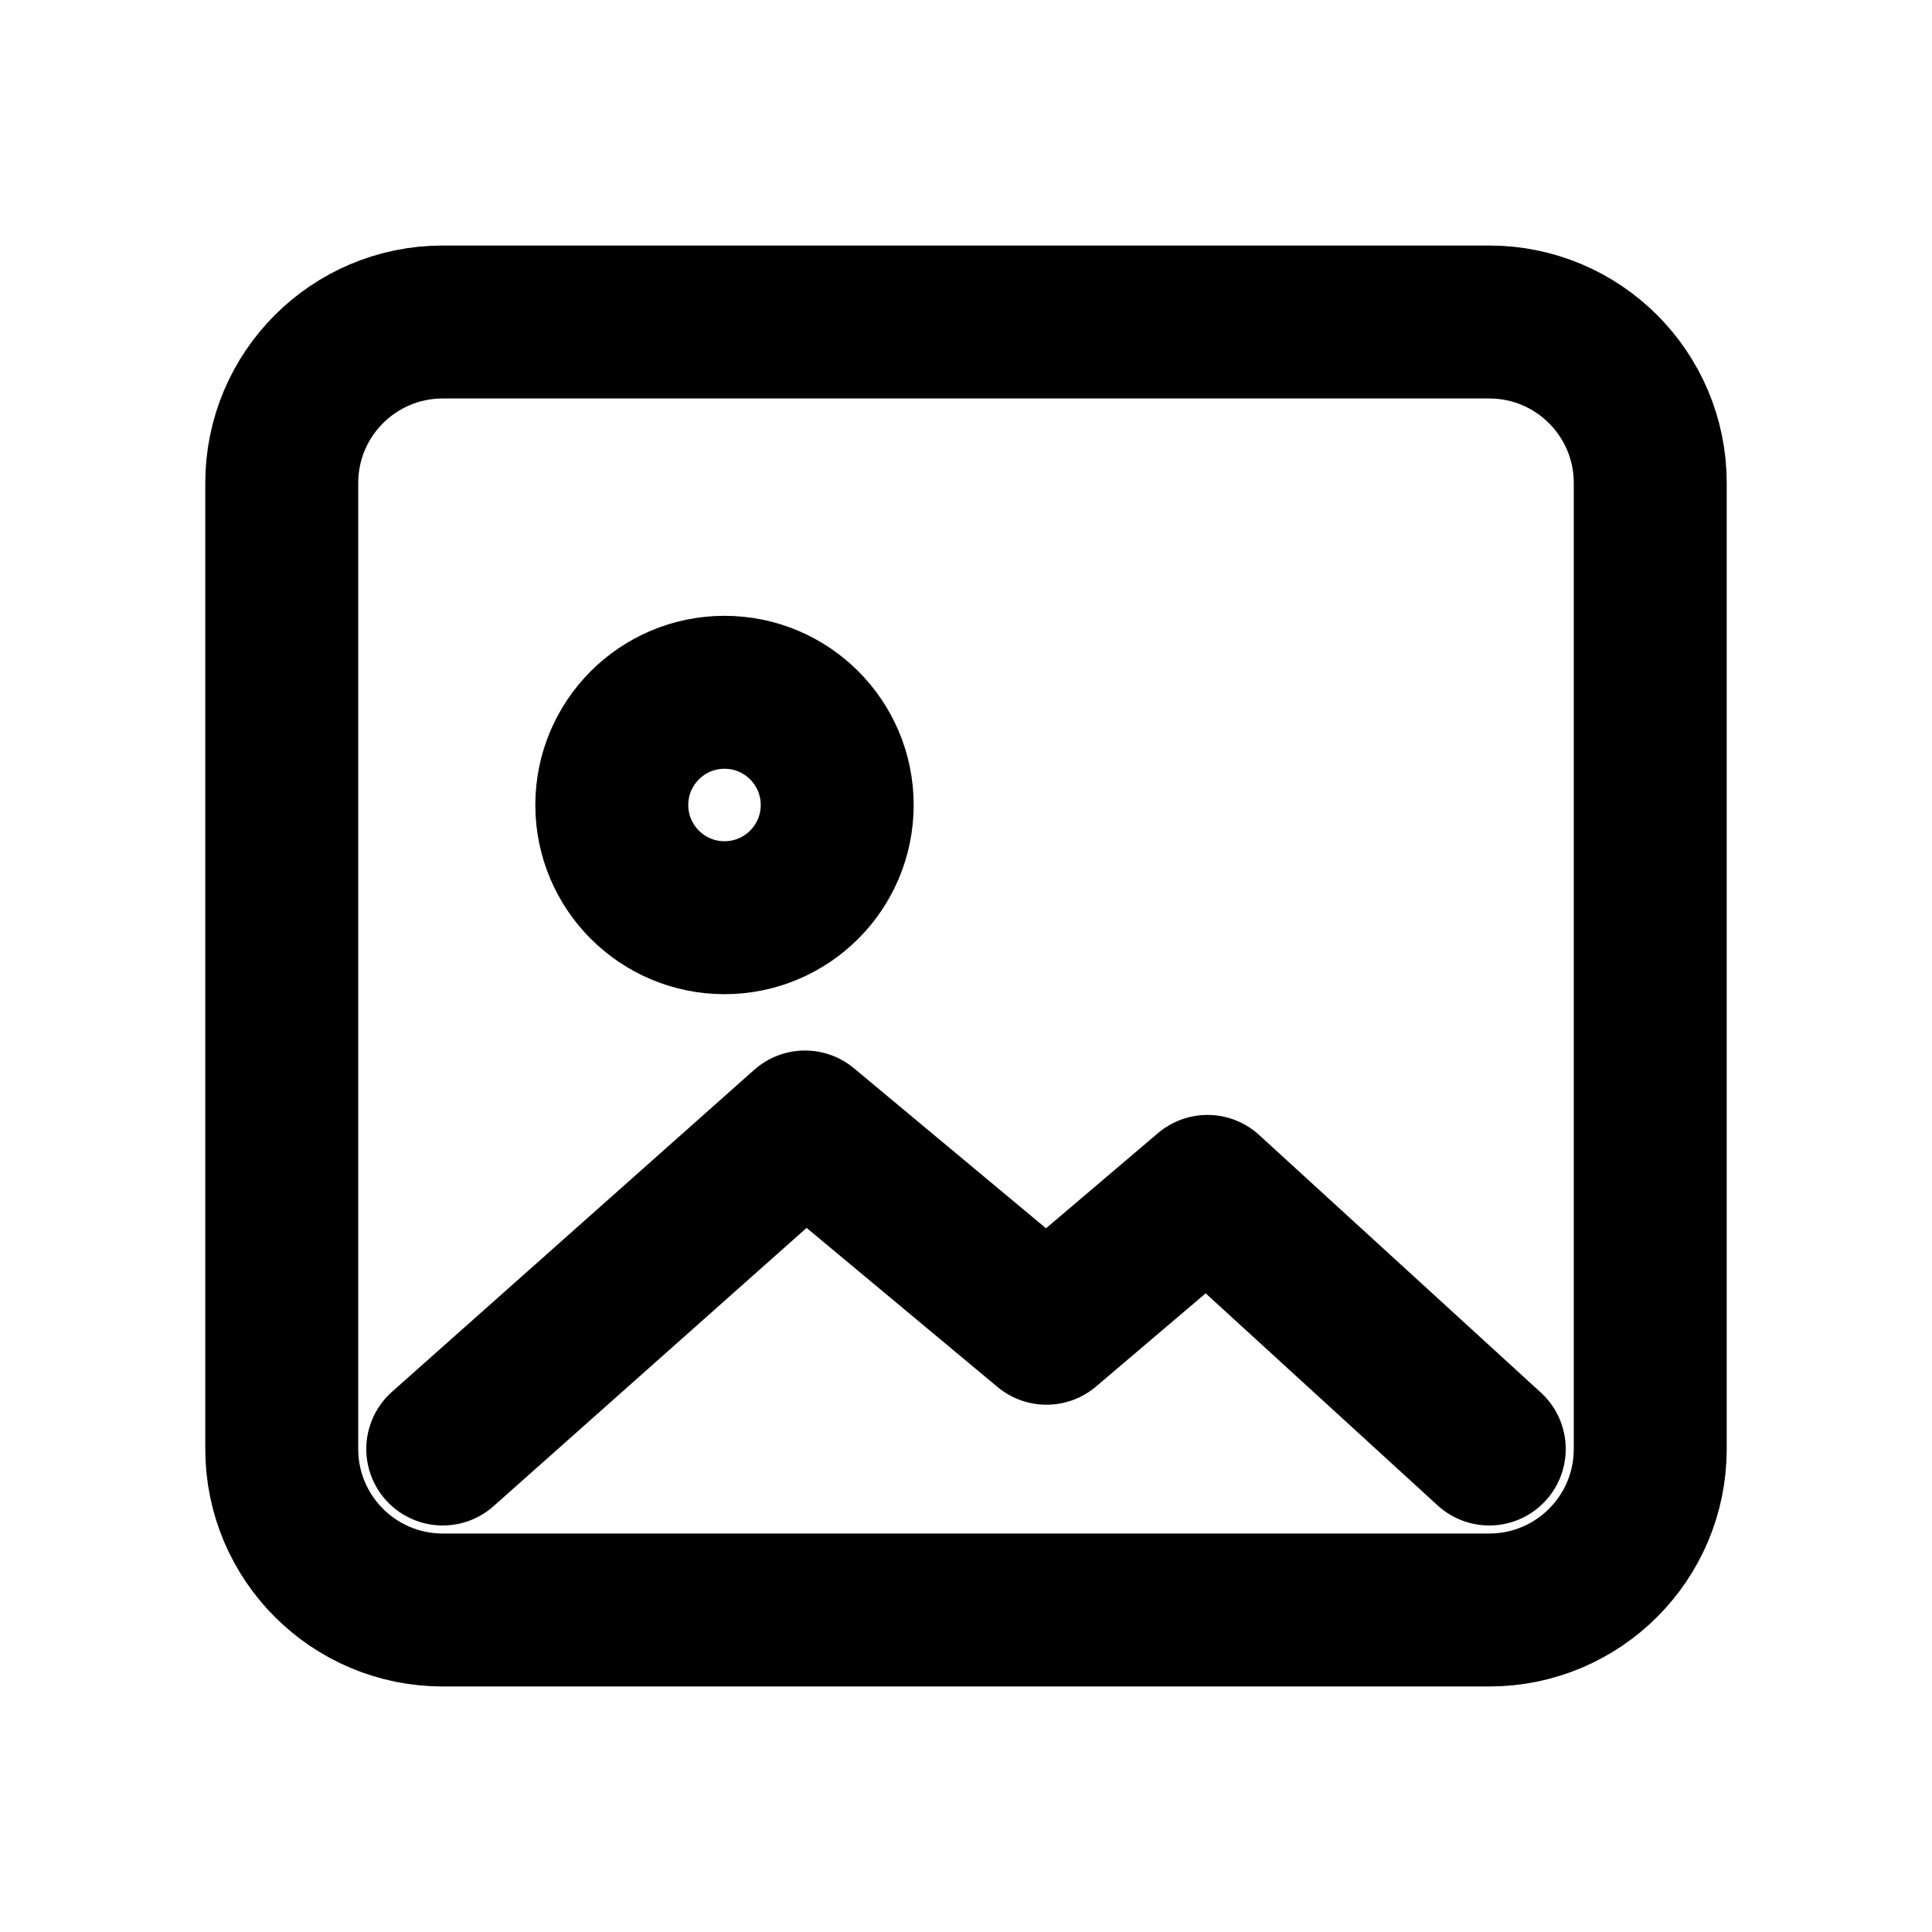
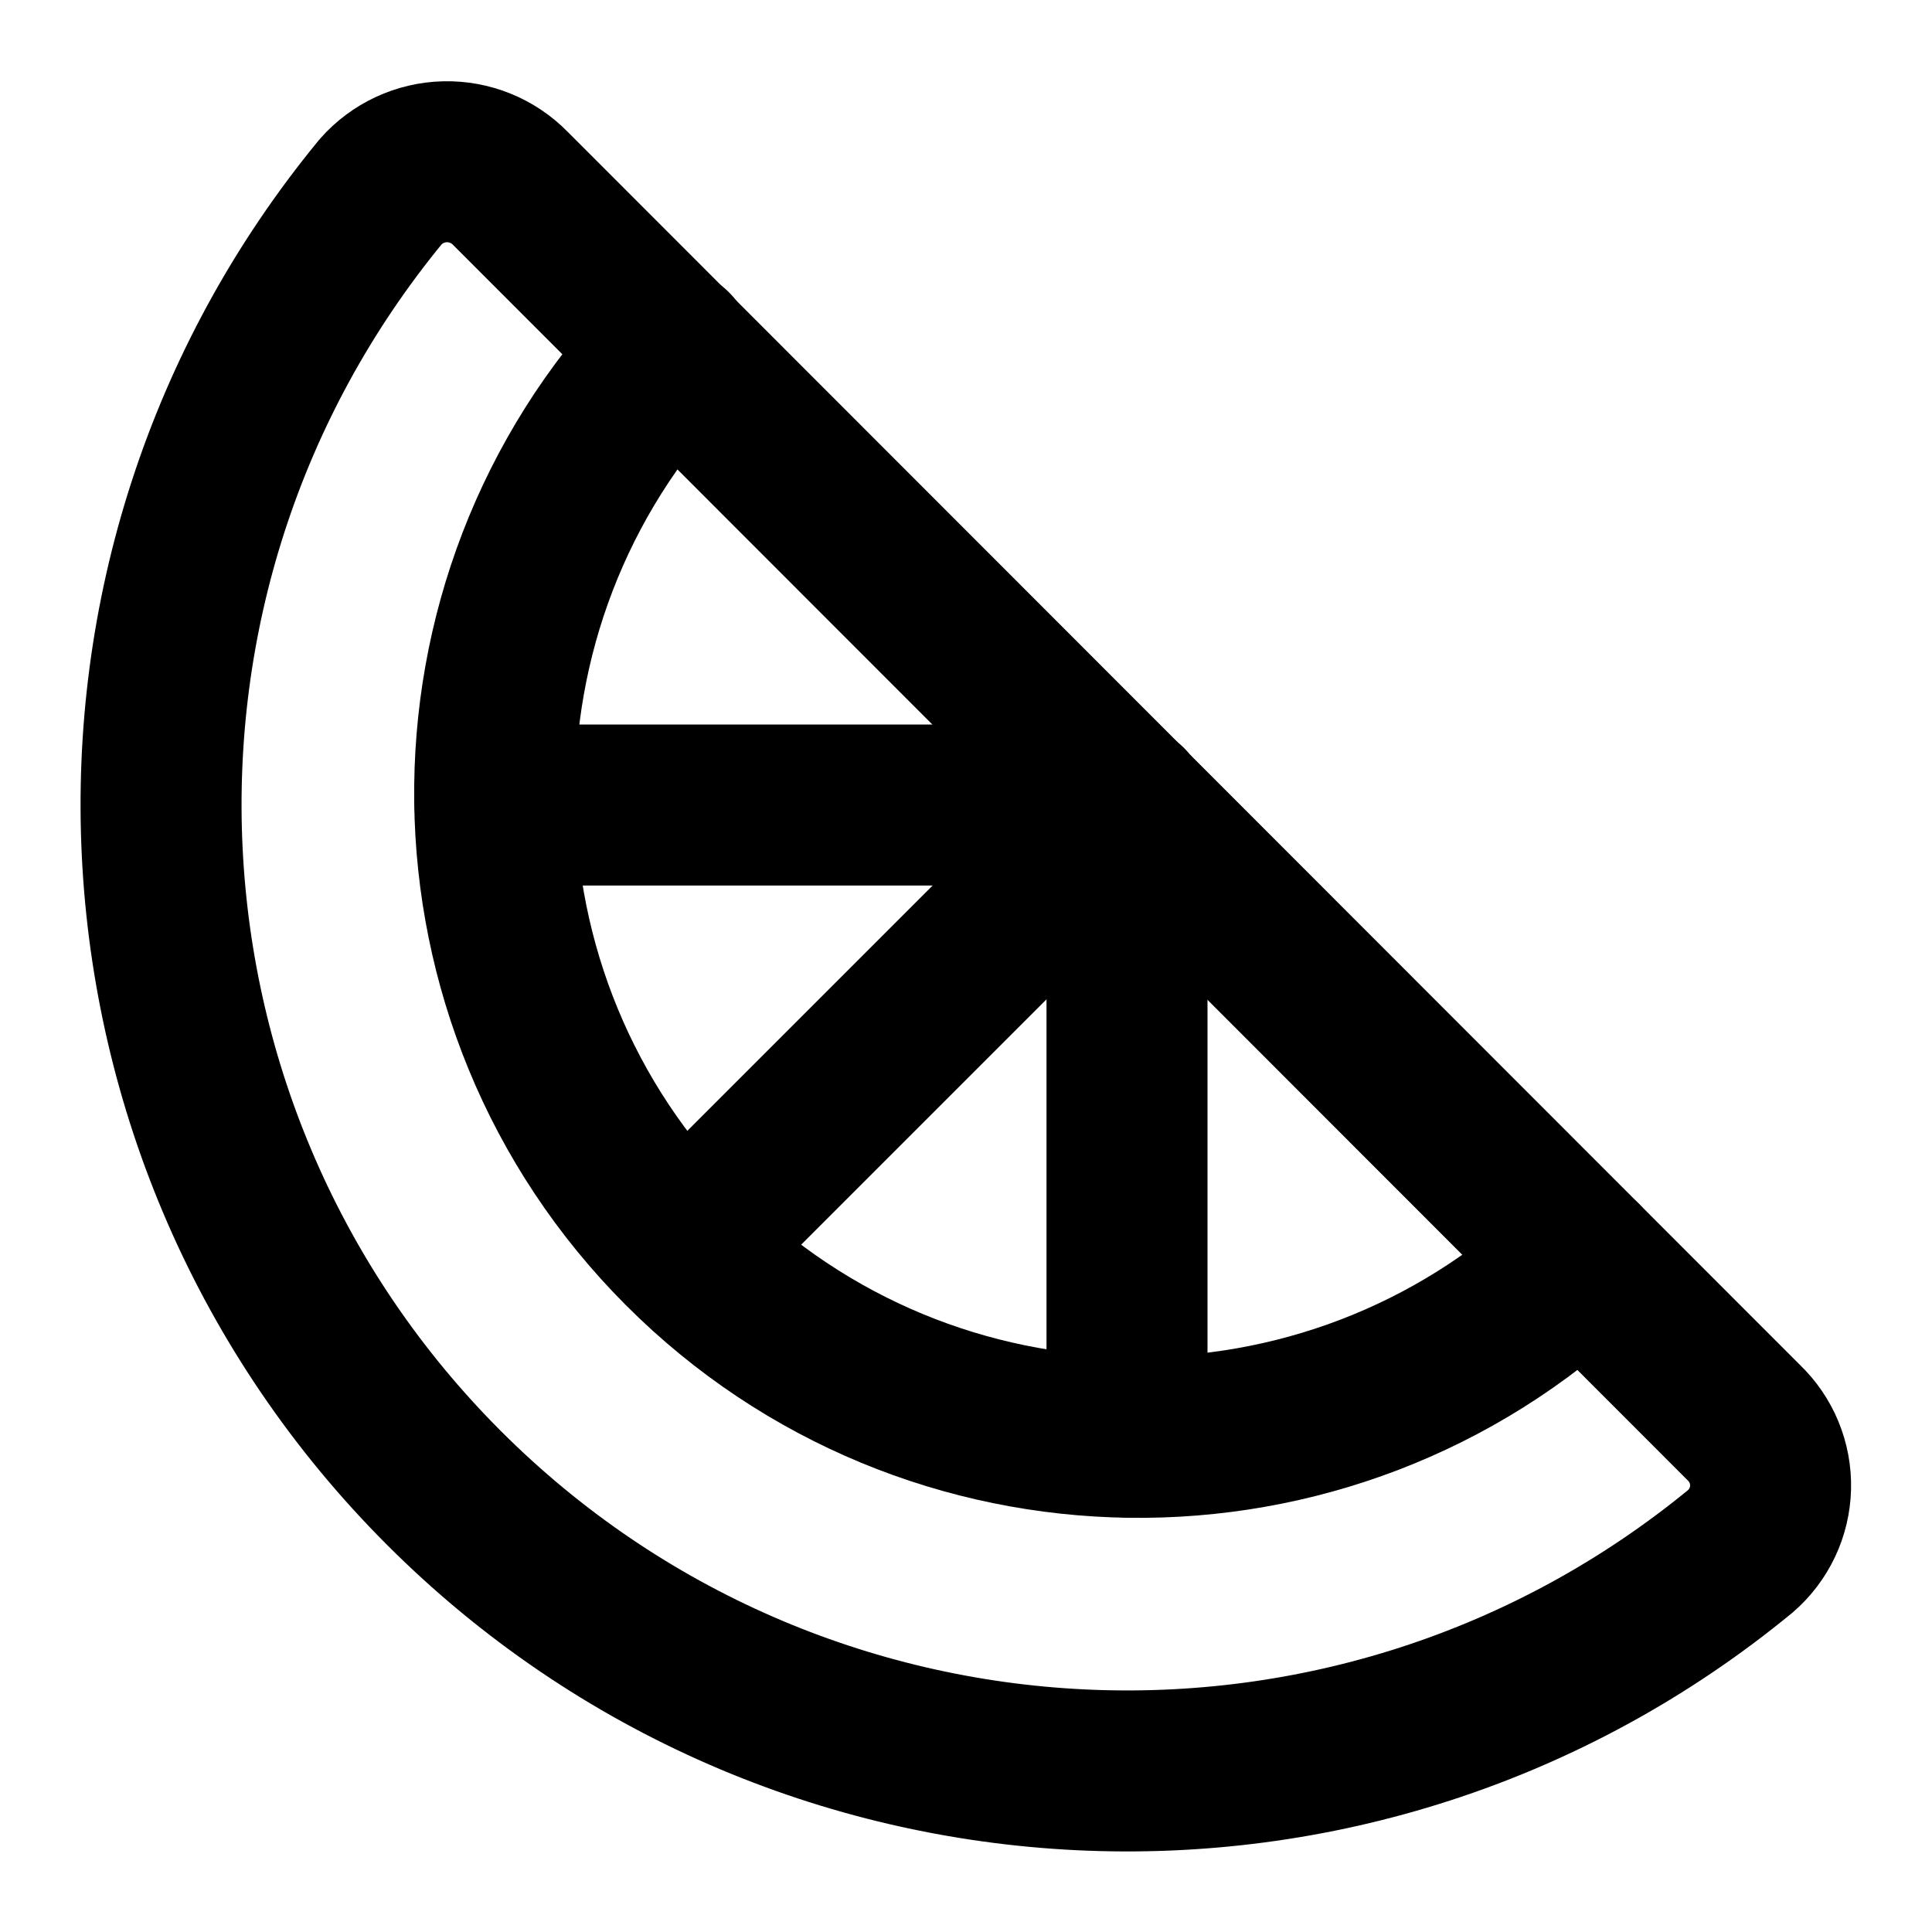
- <svg xmlns="http://www.w3.org/2000/svg" fill="none" stroke="currentColor" stroke-width="1.9" stroke-linecap="round" stroke-linejoin="round" viewBox="0 0 24 24">
-   <rect x="3.5" y="4" width="17" height="16" rx="2" />
-   <circle cx="9" cy="10" r="1.4" />
-   <path d="m5.5 18 4.5-4 3 2.5 2-1.7 3.5 3.2" />
+ <svg xmlns="http://www.w3.org/2000/svg" width="24" height="24" viewBox="0 0 24 24" fill="none" stroke="currentColor" stroke-width="2" stroke-linecap="round" stroke-linejoin="round" class="lucide lucide-citrus-icon lucide-citrus">
+   <path d="M21.66 17.67a1.08 1.08 0 0 1-.04 1.6A12 12 0 0 1 4.73 2.38a1.1 1.1 0 0 1 1.61-.04z" />
+   <path d="M19.65 15.66A8 8 0 0 1 8.35 4.34" />
+   <path d="m14 10-5.5 5.5" />
+   <path d="M14 17.85V10H6.15" />
</svg>
